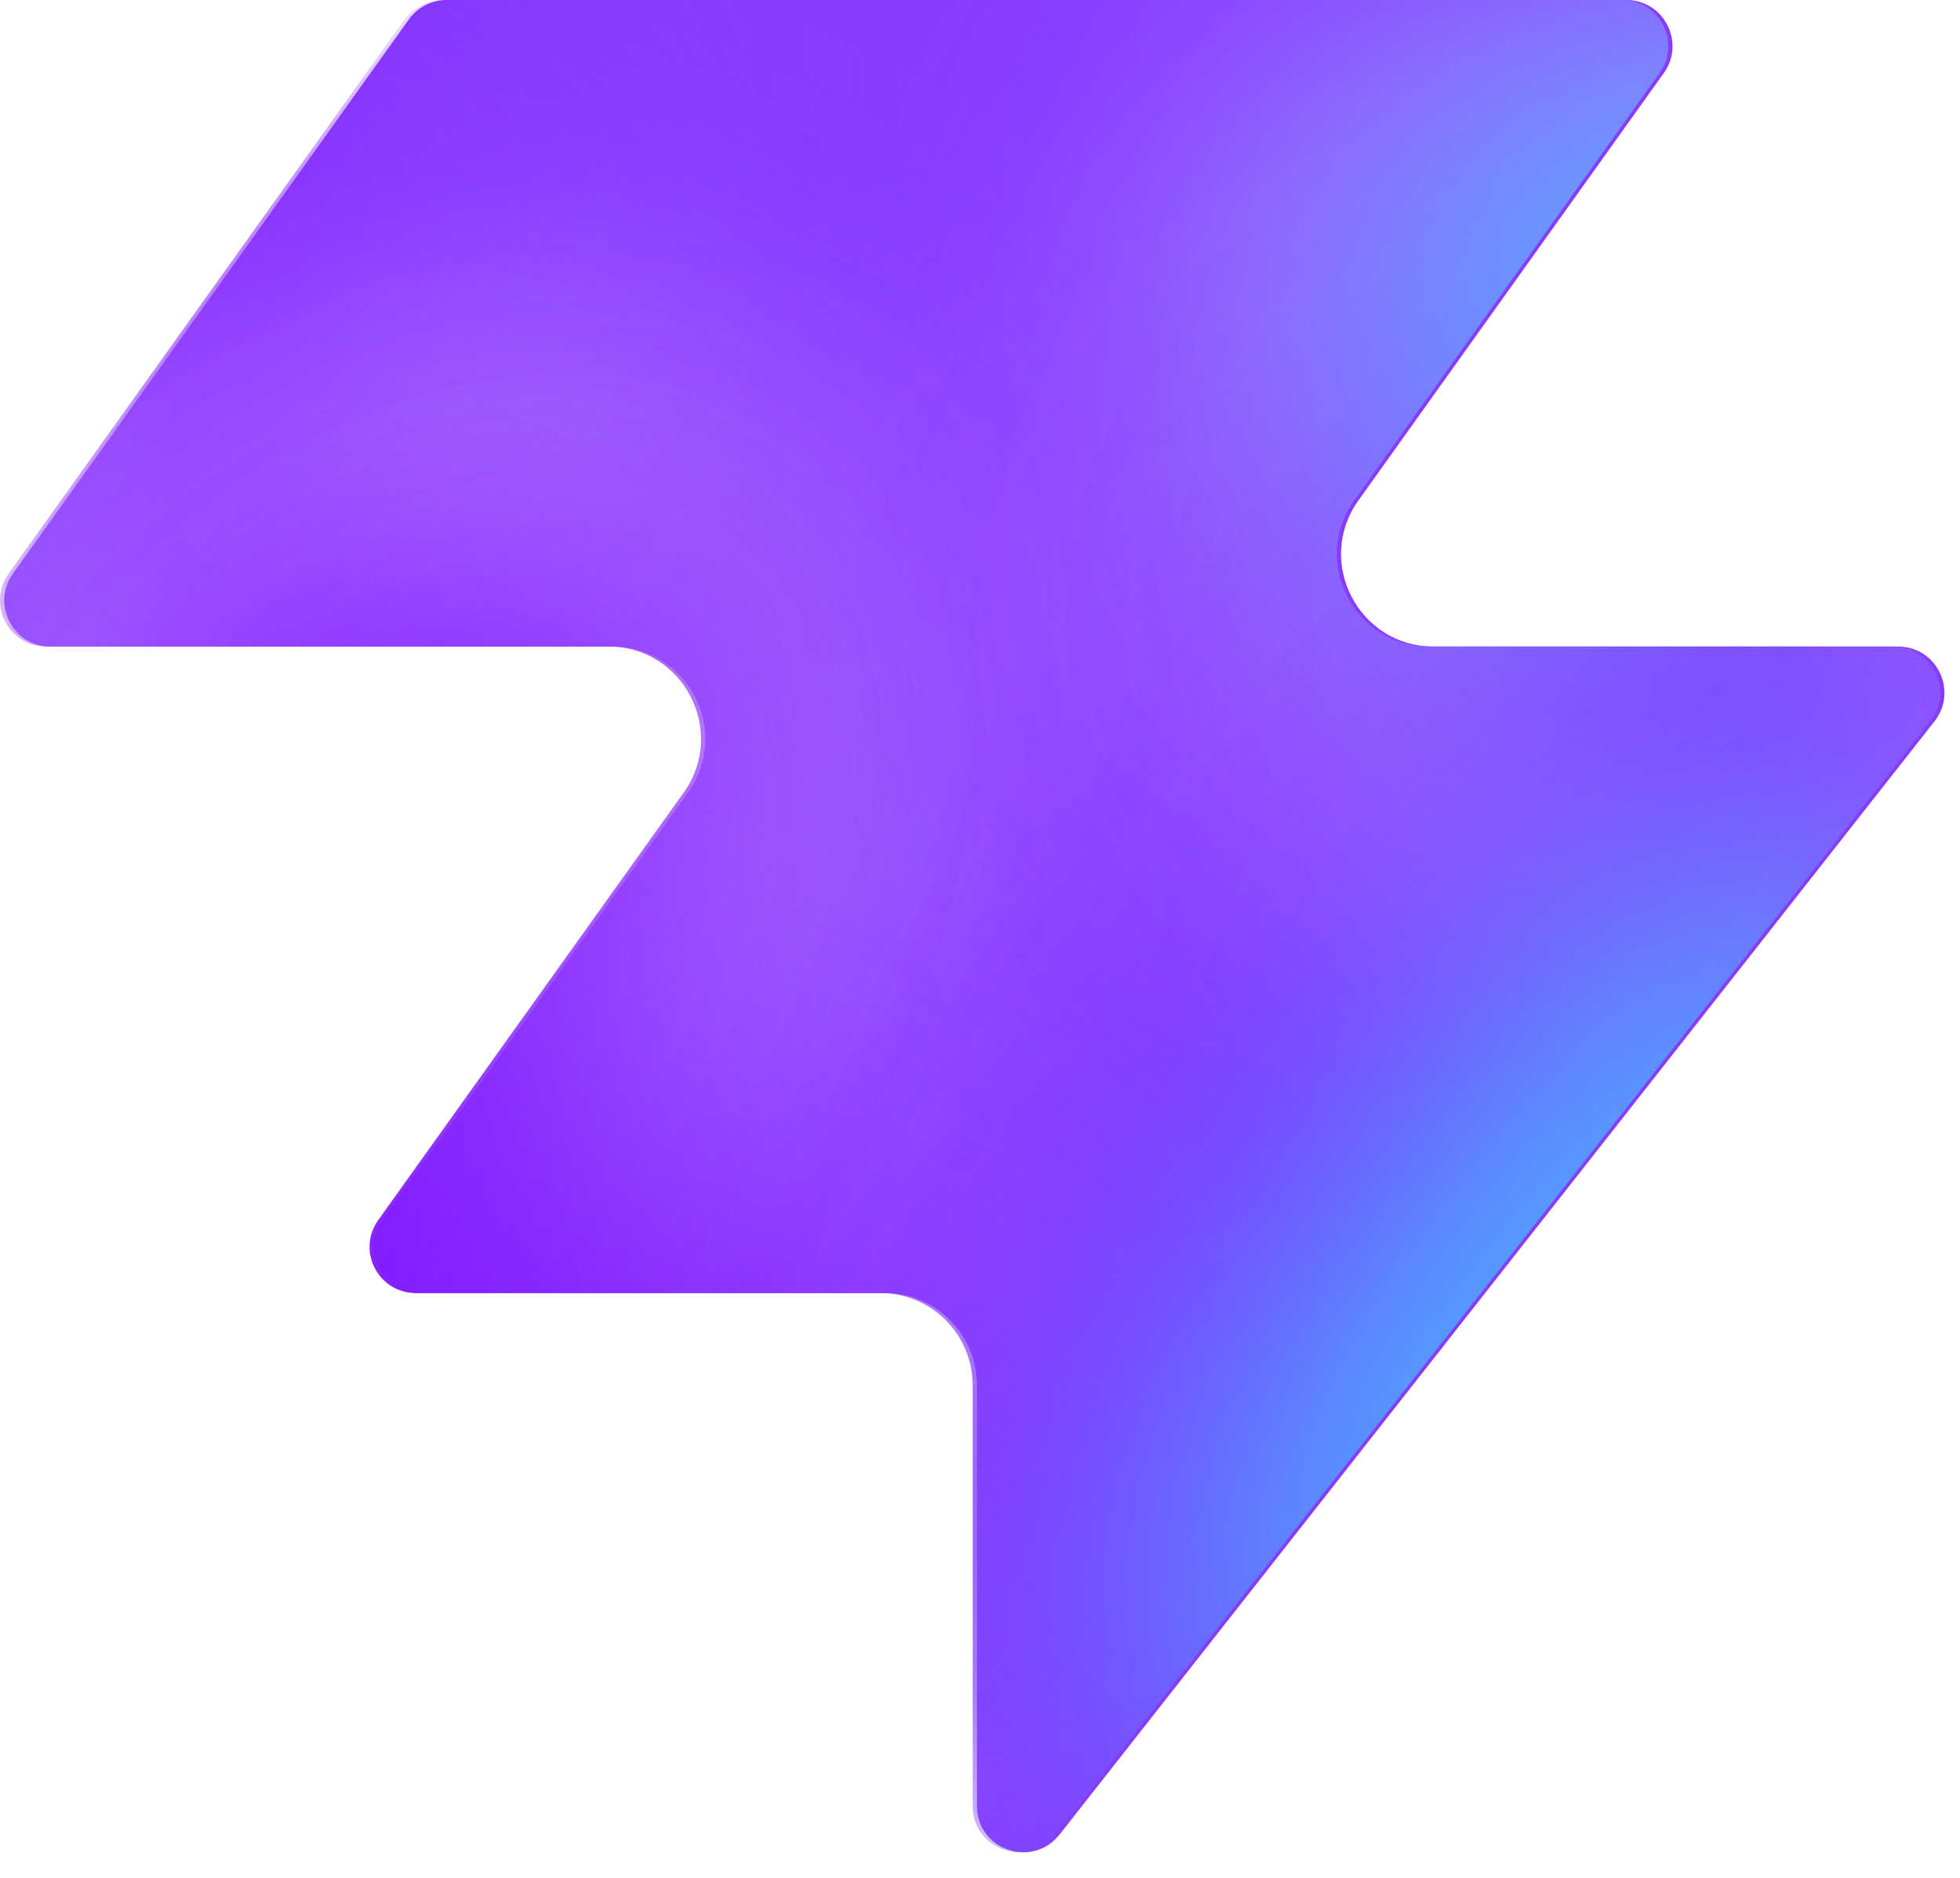
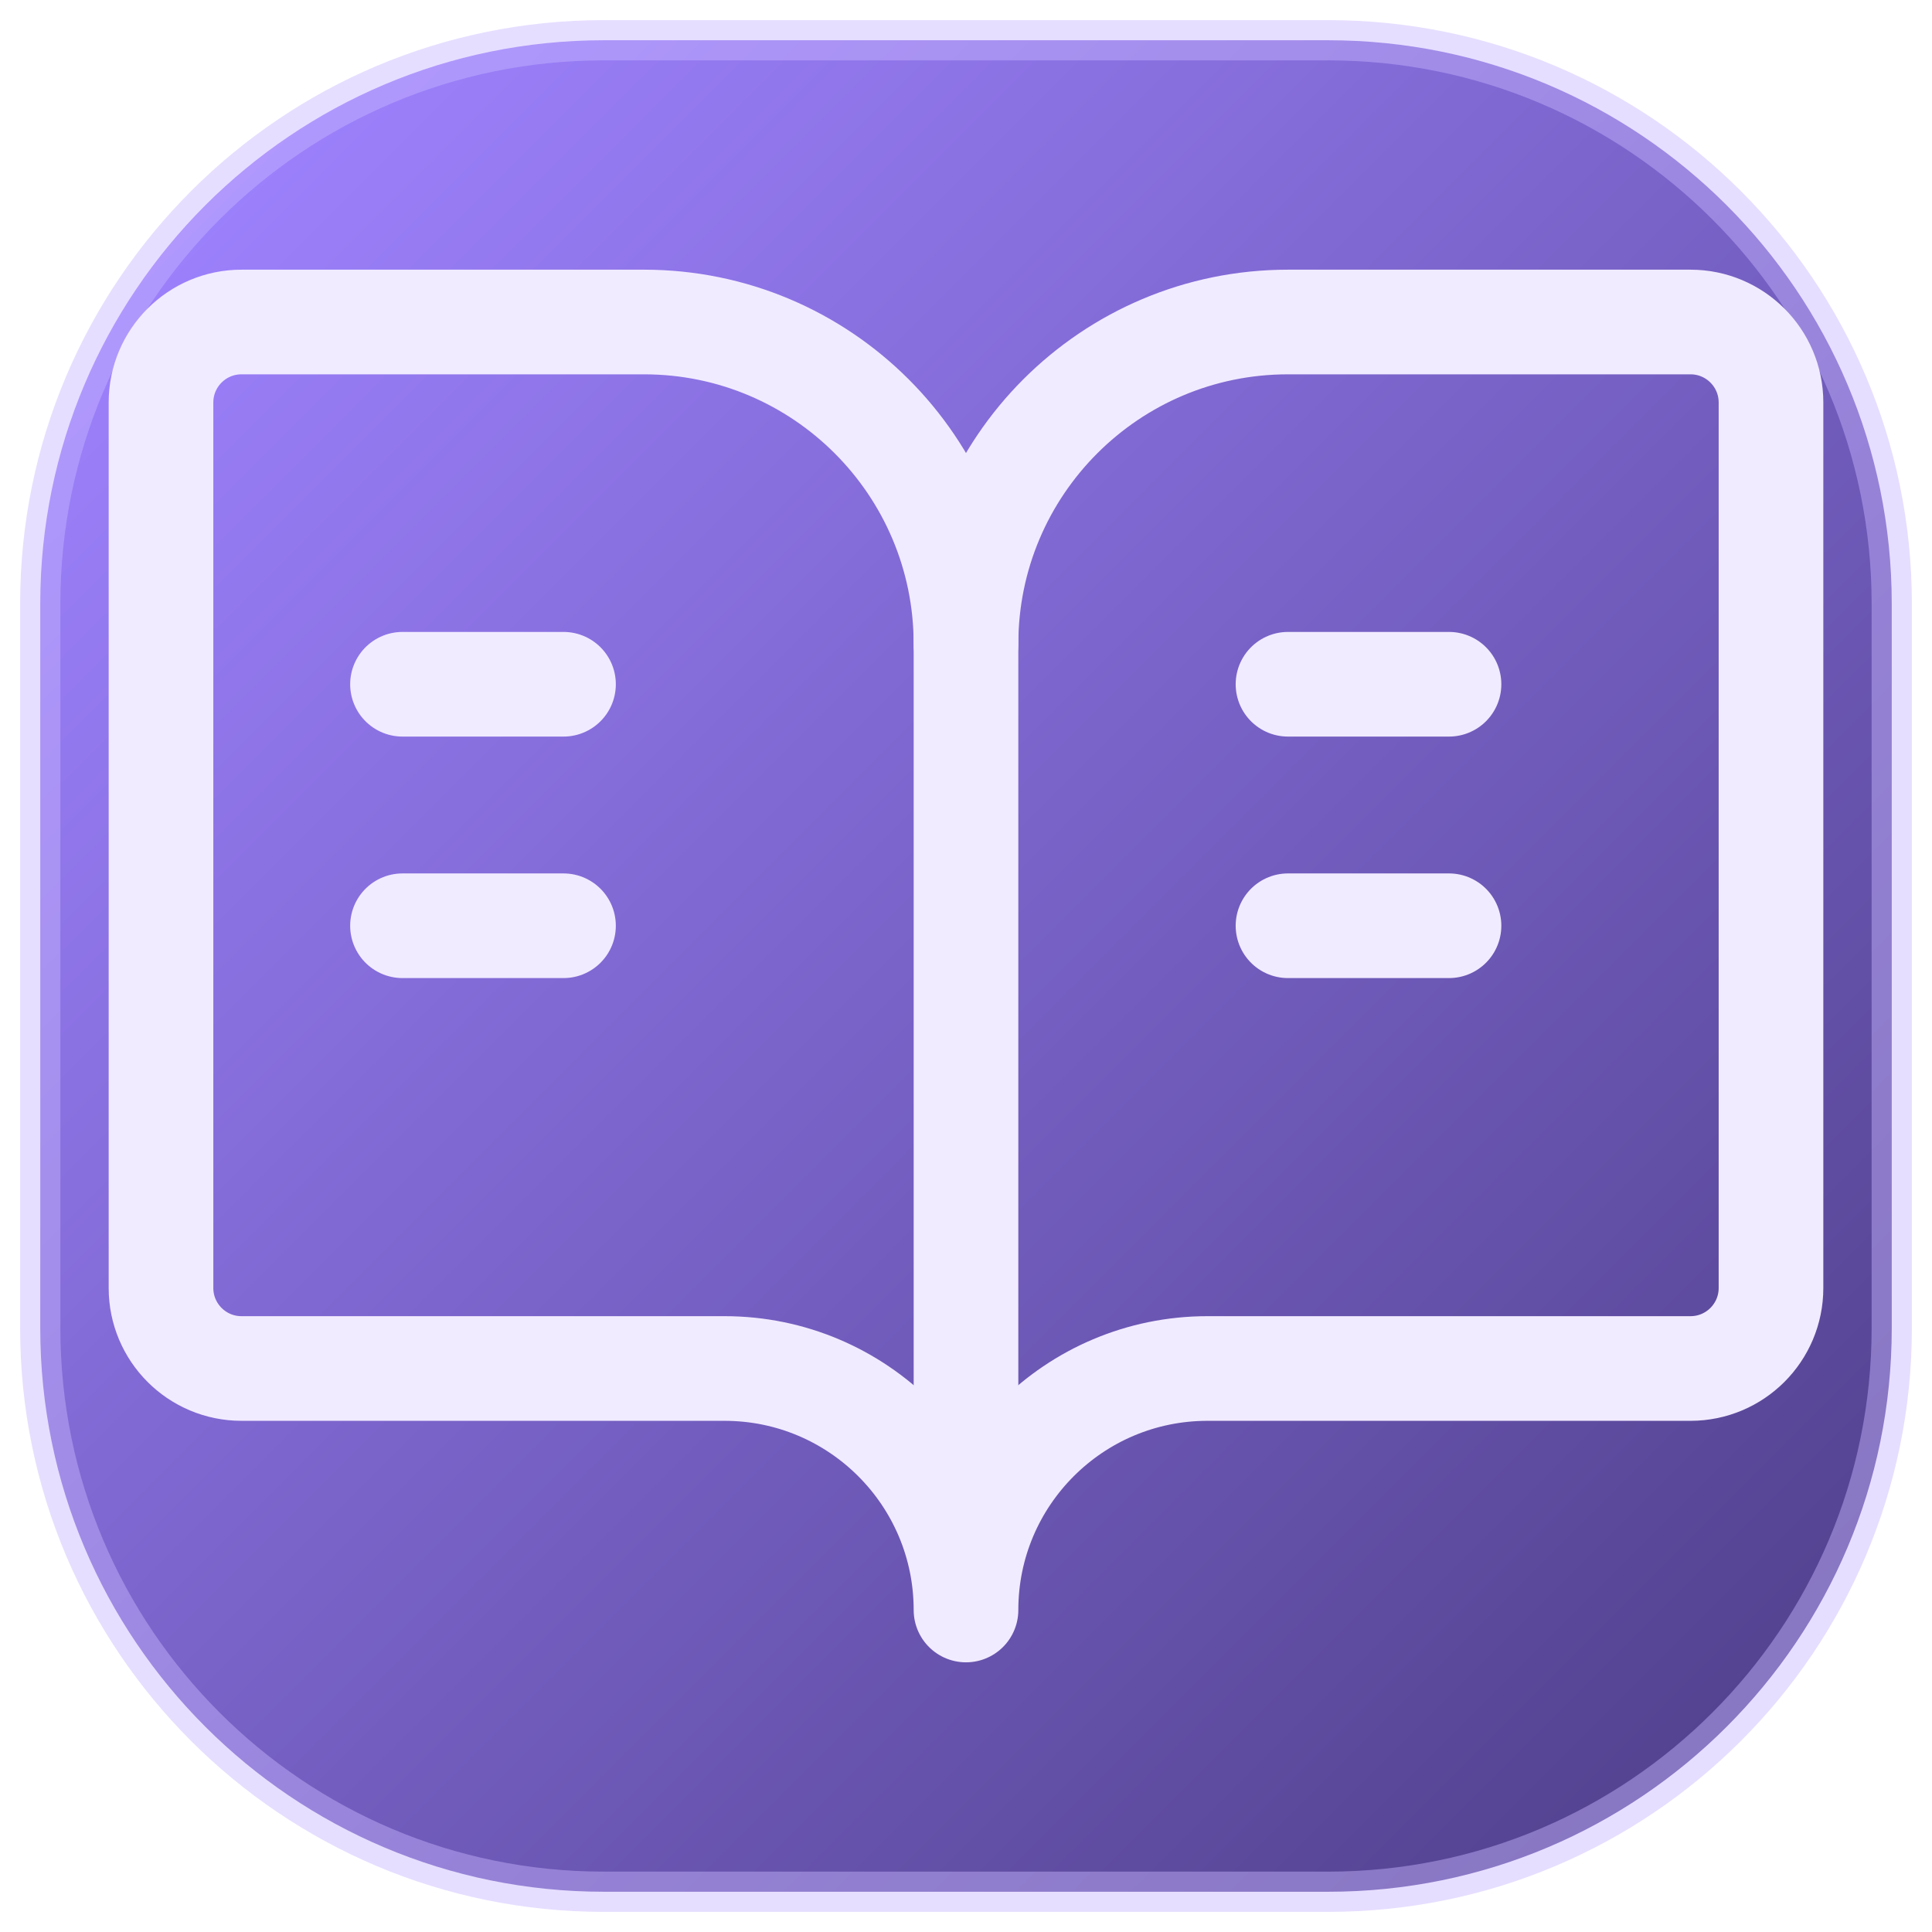
- <svg xmlns="http://www.w3.org/2000/svg" width="48" height="46" fill="none" viewBox="0 0 48 46">
-   <path fill="#863bff" d="M25.946 44.938c-.664.845-2.021.375-2.021-.698V33.937a2.26 2.26 0 0 0-2.262-2.262H10.287c-.92 0-1.456-1.04-.92-1.788l7.48-10.471c1.07-1.497 0-3.578-1.842-3.578H1.237c-.92 0-1.456-1.04-.92-1.788L10.013.474c.214-.297.556-.474.92-.474h28.894c.92 0 1.456 1.04.92 1.788l-7.48 10.471c-1.07 1.498 0 3.579 1.842 3.579h11.377c.943 0 1.473 1.088.89 1.83L25.947 44.94z" style="fill:#863bff;fill:color(display-p3 .525 .23 1);fill-opacity:1" />
-   <mask id="a" width="48" height="46" x="0" y="0" maskUnits="userSpaceOnUse" style="mask-type:alpha">
-     <path fill="#000" d="M25.842 44.938c-.664.844-2.021.375-2.021-.698V33.937a2.26 2.26 0 0 0-2.262-2.262H10.183c-.92 0-1.456-1.04-.92-1.788l7.48-10.471c1.07-1.498 0-3.579-1.842-3.579H1.133c-.92 0-1.456-1.04-.92-1.787L9.91.473c.214-.297.556-.474.92-.474h28.894c.92 0 1.456 1.04.92 1.788l-7.48 10.471c-1.07 1.498 0 3.578 1.842 3.578h11.377c.943 0 1.473 1.088.89 1.832L25.843 44.94z" style="fill:#000;fill-opacity:1" />
-   </mask>
-   <g mask="url(#a)">
-     <g filter="url(#b)">
-       <ellipse cx="5.508" cy="14.704" fill="#ede6ff" rx="5.508" ry="14.704" style="fill:#ede6ff;fill:color(display-p3 .927 .903 1);fill-opacity:1" transform="matrix(.00324 1 1 -.00324 -4.47 31.516)" />
-     </g>
-     <g filter="url(#c)">
-       <ellipse cx="10.399" cy="29.851" fill="#ede6ff" rx="10.399" ry="29.851" style="fill:#ede6ff;fill:color(display-p3 .927 .903 1);fill-opacity:1" transform="matrix(.00324 1 1 -.00324 -39.328 7.883)" />
-     </g>
-     <g filter="url(#d)">
-       <ellipse cx="5.508" cy="30.487" fill="#7e14ff" rx="5.508" ry="30.487" style="fill:#7e14ff;fill:color(display-p3 .492 .077 1);fill-opacity:1" transform="rotate(89.814 -25.913 -14.639)scale(1 -1)" />
-     </g>
-     <g filter="url(#e)">
-       <ellipse cx="5.508" cy="30.599" fill="#7e14ff" rx="5.508" ry="30.599" style="fill:#7e14ff;fill:color(display-p3 .492 .077 1);fill-opacity:1" transform="rotate(89.814 -32.644 -3.334)scale(1 -1)" />
-     </g>
-     <g filter="url(#f)">
-       <ellipse cx="5.508" cy="30.599" fill="#7e14ff" rx="5.508" ry="30.599" style="fill:#7e14ff;fill:color(display-p3 .492 .077 1);fill-opacity:1" transform="matrix(.00324 1 1 -.00324 -34.34 30.47)" />
-     </g>
-     <g filter="url(#g)">
-       <ellipse cx="14.072" cy="22.078" fill="#ede6ff" rx="14.072" ry="22.078" style="fill:#ede6ff;fill:color(display-p3 .927 .903 1);fill-opacity:1" transform="rotate(93.35 24.506 48.493)scale(-1 1)" />
-     </g>
-     <g filter="url(#h)">
-       <ellipse cx="3.47" cy="21.501" fill="#7e14ff" rx="3.47" ry="21.501" style="fill:#7e14ff;fill:color(display-p3 .492 .077 1);fill-opacity:1" transform="rotate(89.009 28.708 47.59)scale(-1 1)" />
-     </g>
-     <g filter="url(#i)">
-       <ellipse cx="3.47" cy="21.501" fill="#7e14ff" rx="3.47" ry="21.501" style="fill:#7e14ff;fill:color(display-p3 .492 .077 1);fill-opacity:1" transform="rotate(89.009 28.708 47.59)scale(-1 1)" />
-     </g>
-     <g filter="url(#j)">
-       <ellipse cx=".387" cy="8.972" fill="#7e14ff" rx="4.407" ry="29.108" style="fill:#7e14ff;fill:color(display-p3 .492 .077 1);fill-opacity:1" transform="rotate(39.51 .387 8.972)" />
-     </g>
-     <g filter="url(#k)">
-       <ellipse cx="47.523" cy="-6.092" fill="#7e14ff" rx="4.407" ry="29.108" style="fill:#7e14ff;fill:color(display-p3 .492 .077 1);fill-opacity:1" transform="rotate(37.892 47.523 -6.092)" />
-     </g>
-     <g filter="url(#l)">
-       <ellipse cx="41.412" cy="6.333" fill="#47bfff" rx="5.971" ry="9.665" style="fill:#47bfff;fill:color(display-p3 .28 .748 1);fill-opacity:1" transform="rotate(37.892 41.412 6.333)" />
-     </g>
-     <g filter="url(#m)">
-       <ellipse cx="-1.879" cy="38.332" fill="#7e14ff" rx="4.407" ry="29.108" style="fill:#7e14ff;fill:color(display-p3 .492 .077 1);fill-opacity:1" transform="rotate(37.892 -1.88 38.332)" />
-     </g>
-     <g filter="url(#n)">
-       <ellipse cx="-1.879" cy="38.332" fill="#7e14ff" rx="4.407" ry="29.108" style="fill:#7e14ff;fill:color(display-p3 .492 .077 1);fill-opacity:1" transform="rotate(37.892 -1.88 38.332)" />
-     </g>
-     <g filter="url(#o)">
-       <ellipse cx="35.651" cy="29.907" fill="#7e14ff" rx="4.407" ry="29.108" style="fill:#7e14ff;fill:color(display-p3 .492 .077 1);fill-opacity:1" transform="rotate(37.892 35.651 29.907)" />
-     </g>
-     <g filter="url(#p)">
-       <ellipse cx="38.418" cy="32.4" fill="#47bfff" rx="5.971" ry="15.297" style="fill:#47bfff;fill:color(display-p3 .28 .748 1);fill-opacity:1" transform="rotate(37.892 38.418 32.4)" />
-     </g>
+ <svg xmlns="http://www.w3.org/2000/svg" viewBox="0 0 48 48" fill="none">
+   <defs>
+     <linearGradient id="brand" x1="4" y1="4" x2="44" y2="44" gradientUnits="userSpaceOnUse">
+       <stop stop-color="#9E82FF" />
+       <stop offset="1" stop-color="#51418D" />
+     </linearGradient>
+   </defs>
+   <rect x="1" y="1" width="46" height="46" rx="14" fill="url(#brand)" />
+   <rect x="1" y="1" width="46" height="46" rx="14" stroke="#C8B6FF" stroke-opacity=".45" />
+   <g stroke="#F1EBFF" stroke-linecap="round" stroke-linejoin="round" stroke-width="2.6">
+     <path d="M24 15v24" />
+     <path d="M32 23h4" />
+     <path d="M32 17h4" />
+     <path d="M6 34a2 2 0 0 1-2-2V10a2 2 0 0 1 2-2h10a8 8 0 0 1 8 8 8 8 0 0 1 8-8h10a2 2 0 0 1 2 2v22a2 2 0 0 1-2 2h-12a6 6 0 0 0-6 6 6 6 0 0 0-6-6z" />
+     <path d="M10 17h4" />
+     <path d="M10 23h4" />
  </g>
-   <defs>
-     <filter id="b" width="60.045" height="41.654" x="-19.77" y="16.149" color-interpolation-filters="sRGB" filterUnits="userSpaceOnUse">
-       <feFlood flood-opacity="0" result="BackgroundImageFix" />
-       <feBlend in="SourceGraphic" in2="BackgroundImageFix" result="shape" />
-       <feGaussianBlur result="effect1_foregroundBlur_2002_17158" stdDeviation="7.659" />
-     </filter>
-     <filter id="c" width="90.34" height="51.437" x="-54.613" y="-7.533" color-interpolation-filters="sRGB" filterUnits="userSpaceOnUse">
-       <feFlood flood-opacity="0" result="BackgroundImageFix" />
-       <feBlend in="SourceGraphic" in2="BackgroundImageFix" result="shape" />
-       <feGaussianBlur result="effect1_foregroundBlur_2002_17158" stdDeviation="7.659" />
-     </filter>
-     <filter id="d" width="79.355" height="29.4" x="-49.64" y="2.03" color-interpolation-filters="sRGB" filterUnits="userSpaceOnUse">
-       <feFlood flood-opacity="0" result="BackgroundImageFix" />
-       <feBlend in="SourceGraphic" in2="BackgroundImageFix" result="shape" />
-       <feGaussianBlur result="effect1_foregroundBlur_2002_17158" stdDeviation="4.596" />
-     </filter>
-     <filter id="e" width="79.579" height="29.4" x="-45.045" y="20.029" color-interpolation-filters="sRGB" filterUnits="userSpaceOnUse">
-       <feFlood flood-opacity="0" result="BackgroundImageFix" />
-       <feBlend in="SourceGraphic" in2="BackgroundImageFix" result="shape" />
-       <feGaussianBlur result="effect1_foregroundBlur_2002_17158" stdDeviation="4.596" />
-     </filter>
-     <filter id="f" width="79.579" height="29.4" x="-43.513" y="21.178" color-interpolation-filters="sRGB" filterUnits="userSpaceOnUse">
-       <feFlood flood-opacity="0" result="BackgroundImageFix" />
-       <feBlend in="SourceGraphic" in2="BackgroundImageFix" result="shape" />
-       <feGaussianBlur result="effect1_foregroundBlur_2002_17158" stdDeviation="4.596" />
-     </filter>
-     <filter id="g" width="74.749" height="58.852" x="15.756" y="-17.901" color-interpolation-filters="sRGB" filterUnits="userSpaceOnUse">
-       <feFlood flood-opacity="0" result="BackgroundImageFix" />
-       <feBlend in="SourceGraphic" in2="BackgroundImageFix" result="shape" />
-       <feGaussianBlur result="effect1_foregroundBlur_2002_17158" stdDeviation="7.659" />
-     </filter>
-     <filter id="h" width="61.377" height="25.362" x="23.548" y="2.284" color-interpolation-filters="sRGB" filterUnits="userSpaceOnUse">
-       <feFlood flood-opacity="0" result="BackgroundImageFix" />
-       <feBlend in="SourceGraphic" in2="BackgroundImageFix" result="shape" />
-       <feGaussianBlur result="effect1_foregroundBlur_2002_17158" stdDeviation="4.596" />
-     </filter>
-     <filter id="i" width="61.377" height="25.362" x="23.548" y="2.284" color-interpolation-filters="sRGB" filterUnits="userSpaceOnUse">
-       <feFlood flood-opacity="0" result="BackgroundImageFix" />
-       <feBlend in="SourceGraphic" in2="BackgroundImageFix" result="shape" />
-       <feGaussianBlur result="effect1_foregroundBlur_2002_17158" stdDeviation="4.596" />
-     </filter>
-     <filter id="j" width="56.045" height="63.649" x="-27.636" y="-22.853" color-interpolation-filters="sRGB" filterUnits="userSpaceOnUse">
-       <feFlood flood-opacity="0" result="BackgroundImageFix" />
-       <feBlend in="SourceGraphic" in2="BackgroundImageFix" result="shape" />
-       <feGaussianBlur result="effect1_foregroundBlur_2002_17158" stdDeviation="4.596" />
-     </filter>
-     <filter id="k" width="54.814" height="64.646" x="20.116" y="-38.415" color-interpolation-filters="sRGB" filterUnits="userSpaceOnUse">
-       <feFlood flood-opacity="0" result="BackgroundImageFix" />
-       <feBlend in="SourceGraphic" in2="BackgroundImageFix" result="shape" />
-       <feGaussianBlur result="effect1_foregroundBlur_2002_17158" stdDeviation="4.596" />
-     </filter>
-     <filter id="l" width="33.541" height="35.313" x="24.641" y="-11.323" color-interpolation-filters="sRGB" filterUnits="userSpaceOnUse">
-       <feFlood flood-opacity="0" result="BackgroundImageFix" />
-       <feBlend in="SourceGraphic" in2="BackgroundImageFix" result="shape" />
-       <feGaussianBlur result="effect1_foregroundBlur_2002_17158" stdDeviation="4.596" />
-     </filter>
-     <filter id="m" width="54.814" height="64.646" x="-29.286" y="6.009" color-interpolation-filters="sRGB" filterUnits="userSpaceOnUse">
-       <feFlood flood-opacity="0" result="BackgroundImageFix" />
-       <feBlend in="SourceGraphic" in2="BackgroundImageFix" result="shape" />
-       <feGaussianBlur result="effect1_foregroundBlur_2002_17158" stdDeviation="4.596" />
-     </filter>
-     <filter id="n" width="54.814" height="64.646" x="-29.286" y="6.009" color-interpolation-filters="sRGB" filterUnits="userSpaceOnUse">
-       <feFlood flood-opacity="0" result="BackgroundImageFix" />
-       <feBlend in="SourceGraphic" in2="BackgroundImageFix" result="shape" />
-       <feGaussianBlur result="effect1_foregroundBlur_2002_17158" stdDeviation="4.596" />
-     </filter>
-     <filter id="o" width="54.814" height="64.646" x="8.244" y="-2.416" color-interpolation-filters="sRGB" filterUnits="userSpaceOnUse">
-       <feFlood flood-opacity="0" result="BackgroundImageFix" />
-       <feBlend in="SourceGraphic" in2="BackgroundImageFix" result="shape" />
-       <feGaussianBlur result="effect1_foregroundBlur_2002_17158" stdDeviation="4.596" />
-     </filter>
-     <filter id="p" width="39.409" height="43.623" x="18.713" y="10.588" color-interpolation-filters="sRGB" filterUnits="userSpaceOnUse">
-       <feFlood flood-opacity="0" result="BackgroundImageFix" />
-       <feBlend in="SourceGraphic" in2="BackgroundImageFix" result="shape" />
-       <feGaussianBlur result="effect1_foregroundBlur_2002_17158" stdDeviation="4.596" />
-     </filter>
-   </defs>
</svg>
